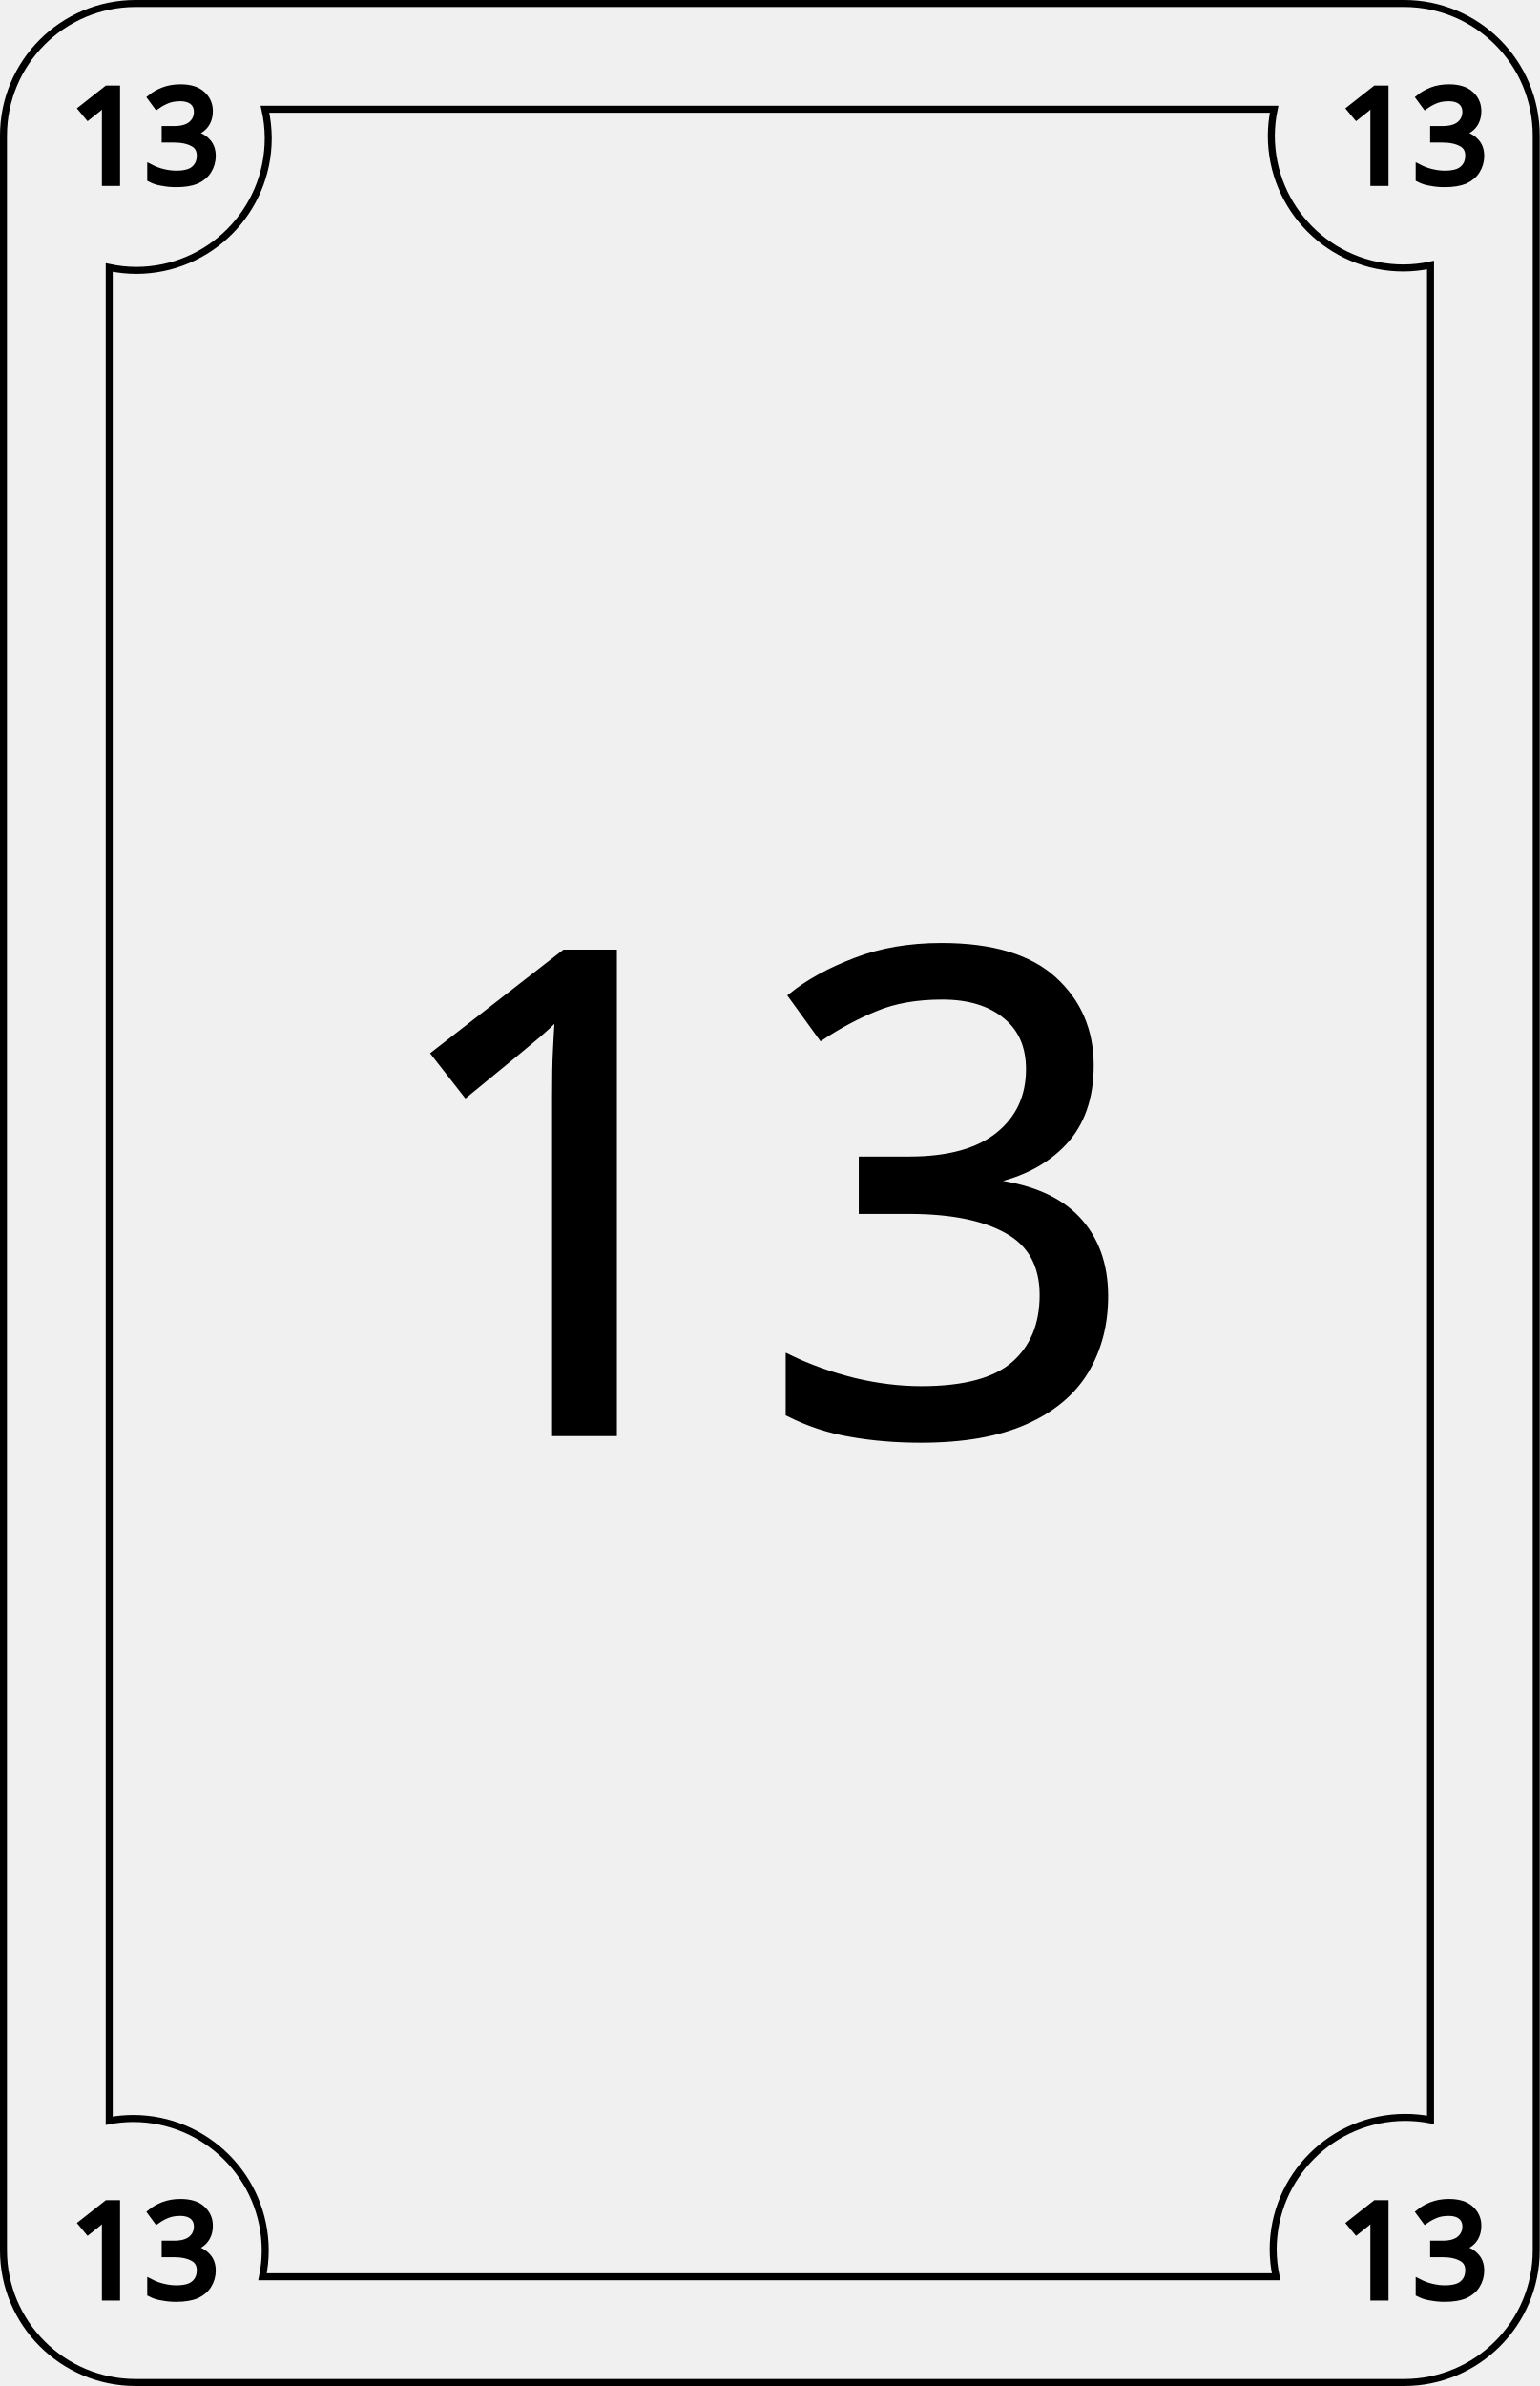
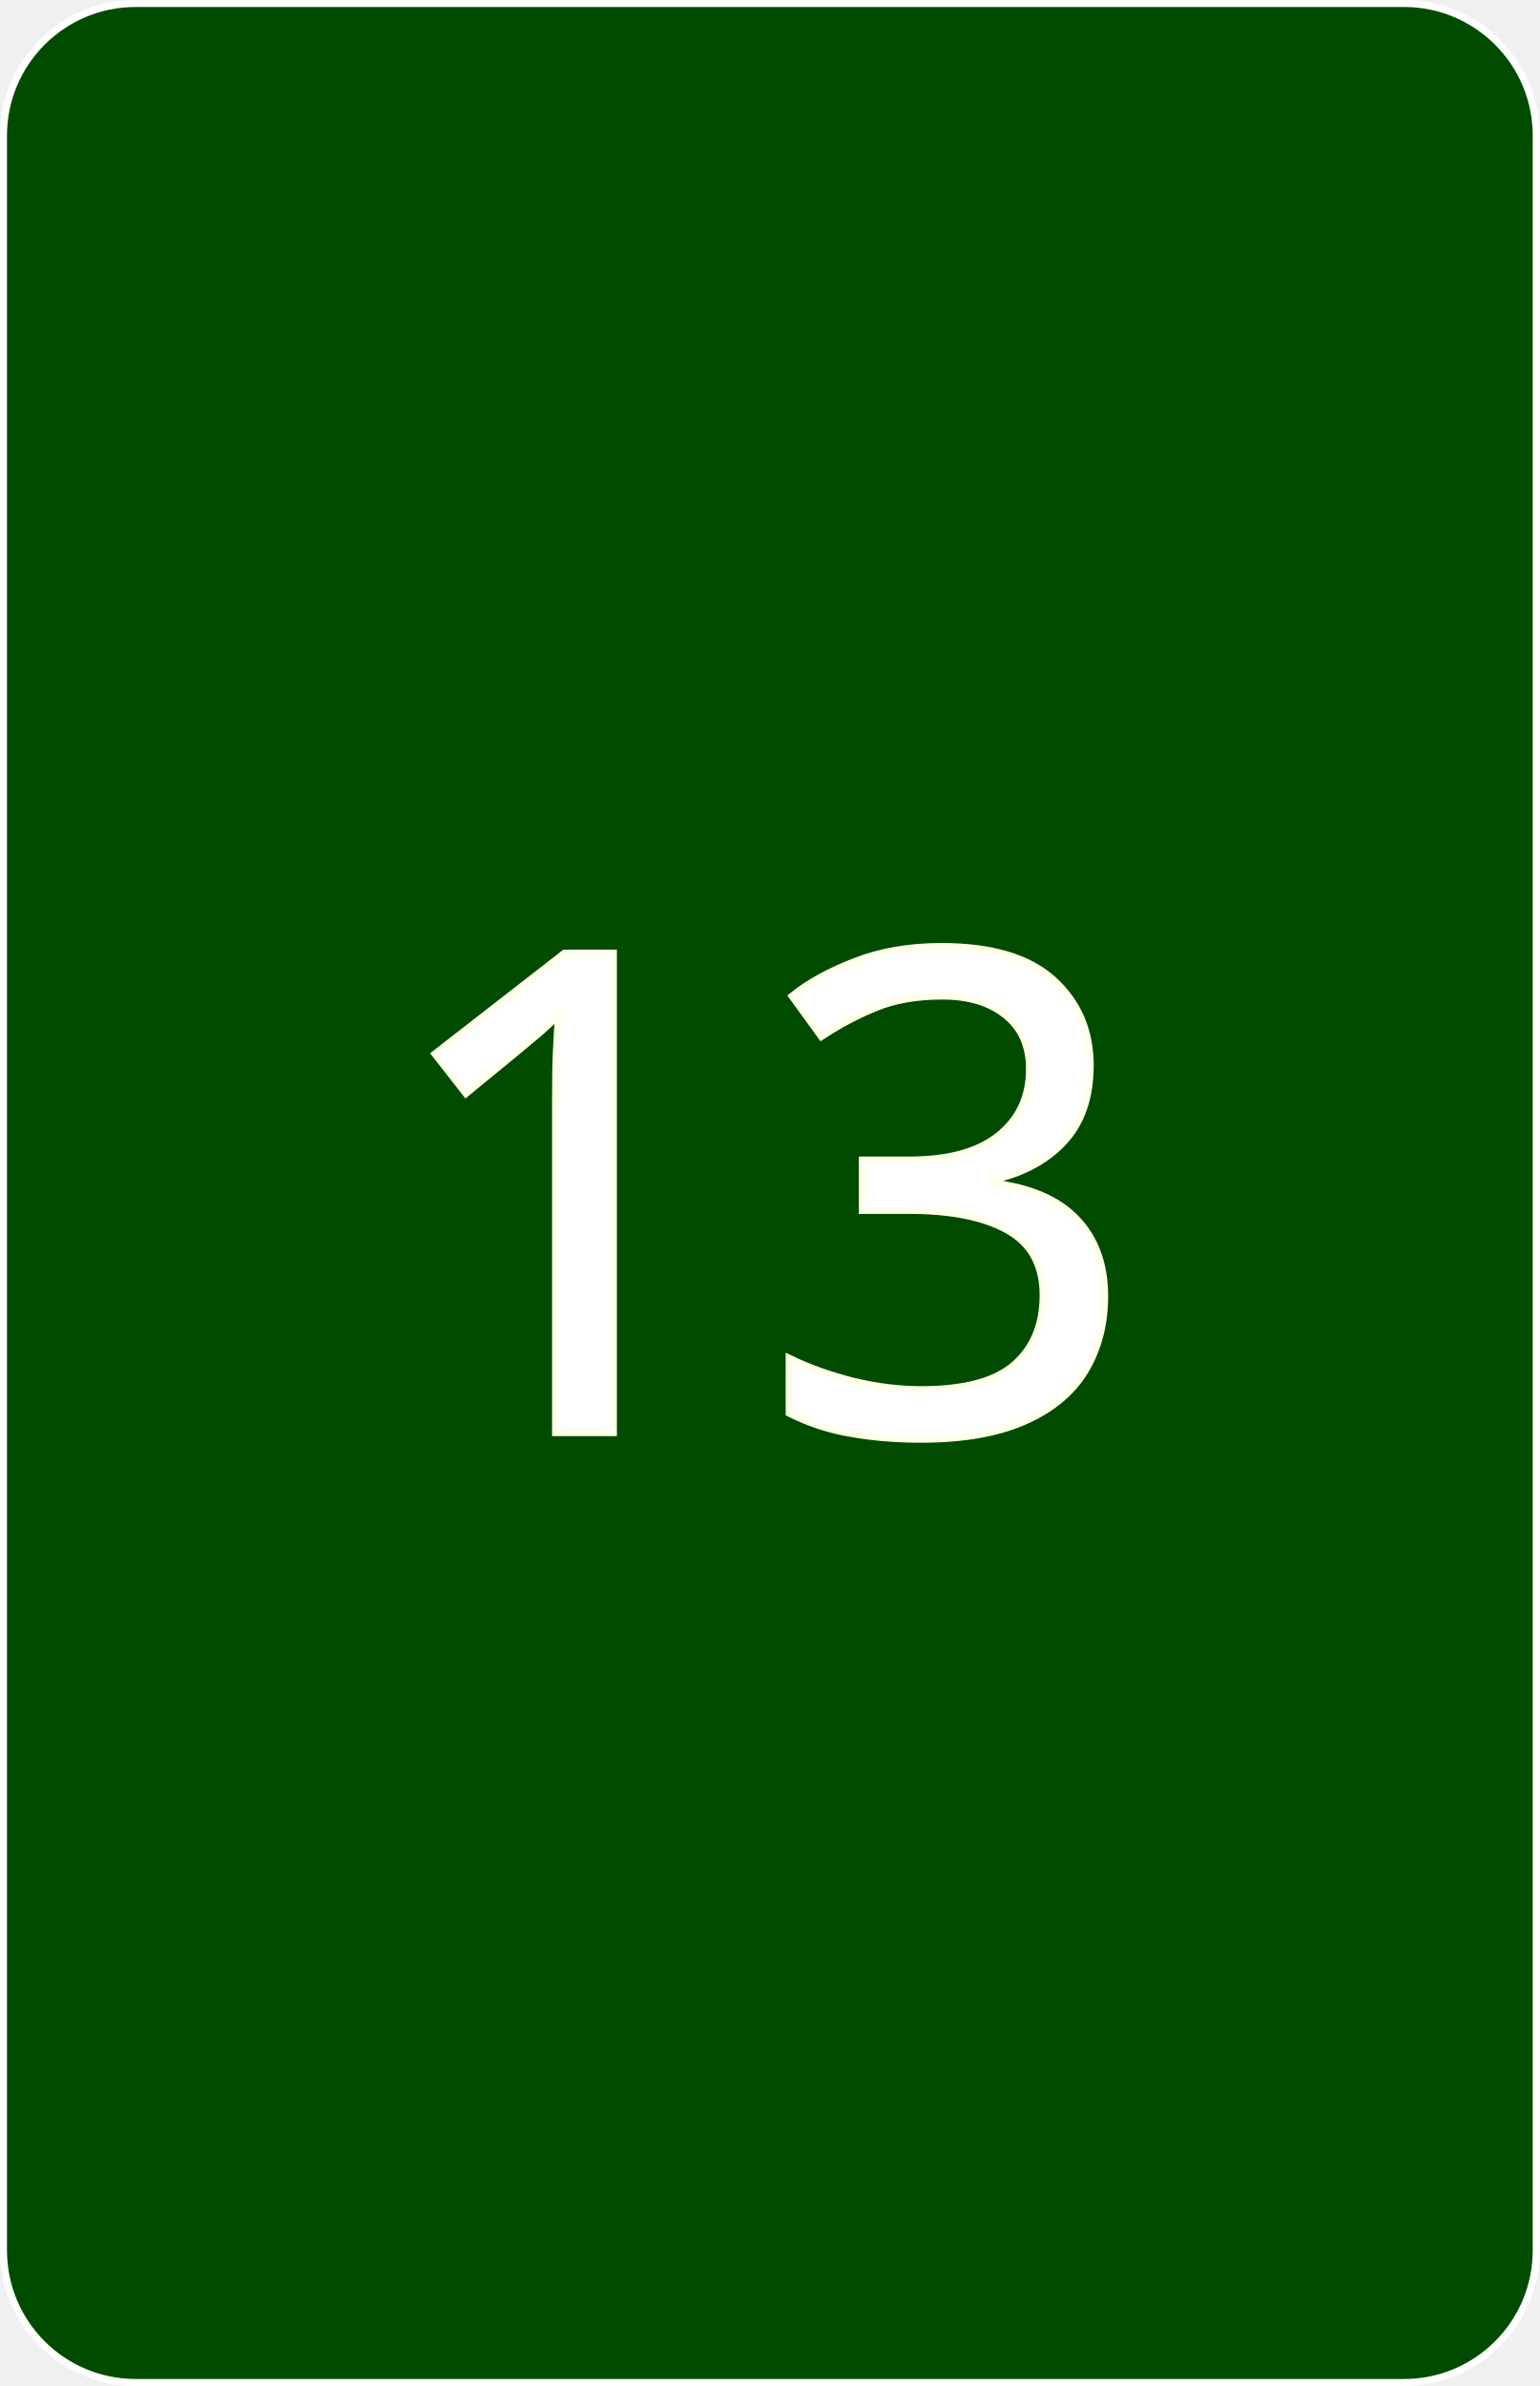
<svg xmlns="http://www.w3.org/2000/svg" width="58.265mm" height="90.265mm" viewBox="0 0 58.265 90.265" version="1.1" id="svg5">
  <defs id="defs2" />
  <g id="layer1" transform="translate(-17.03617,-161.3686)">
    <g id="g4821" transform="translate(-110.6317,63.29272)">
-       <circle style="fill:none;stroke:none;stroke-width:0.265;stroke-opacity:1" id="path1141-1-9-3-8" cx="180.8" cy="183.208" r="5" />
-       <text xml:space="preserve" style="font-style:normal;font-variant:normal;font-weight:normal;font-stretch:normal;font-size:4.939px;font-family:'Noto Sans';-inkscape-font-specification:'Noto Sans';fill:none;stroke:#000000;stroke-width:0.265;stroke-opacity:1" x="178.329" y="184.974" id="text1197-0-7-9-9">
-         <tspan id="tspan1195-6-7-0-6" style="font-style:normal;font-variant:normal;font-weight:normal;font-stretch:normal;font-size:4.939px;font-family:'Noto Sans';-inkscape-font-specification:'Noto Sans';fill:#000000;fill-opacity:1;stroke-width:0.265" x="178.329" y="184.974">13</tspan>
-       </text>
-       <circle style="fill:none;stroke:none;stroke-width:0.265;stroke-opacity:1" id="path1141-5-6-8-4" cx="132.8" cy="183.208" r="5" />
-       <text xml:space="preserve" style="font-style:normal;font-variant:normal;font-weight:normal;font-stretch:normal;font-size:4.939px;font-family:'Noto Sans';-inkscape-font-specification:'Noto Sans';fill:none;stroke:#000000;stroke-width:0.265;stroke-opacity:1" x="130.329" y="184.974" id="text1197-9-7-8-3">
-         <tspan id="tspan1195-4-3-5-3" style="font-style:normal;font-variant:normal;font-weight:normal;font-stretch:normal;font-size:4.939px;font-family:'Noto Sans';-inkscape-font-specification:'Noto Sans';fill:#000000;fill-opacity:1;stroke-width:0.265" x="130.329" y="184.974">13</tspan>
-       </text>
-       <rect style="fill:none;stroke:#000000;stroke-width:0.265;stroke-opacity:1" id="rect111-6-0-3" width="58" height="90" x="127.8" y="98.208" rx="5" />
-       <path id="rect111-3-5-9-8" style="fill:none;stroke:#000000;stroke-width:0.265;stroke-opacity:1" d="m 137.694,102.208 a 5,5 0 0 1 0.124,1.096 5,5 0 0 1 -5,5 5,5 0 0 1 -1.017,-0.109 v 70.111 a 5,5 0 0 1 0.903,-0.085 5,5 0 0 1 5,5 5,5 0 0 1 -0.102,0.988 h 38.356 a 5,5 0 0 1 -0.113,-1.029 5,5 0 0 1 5,-5 5,5 0 0 1 0.955,0.092 v -70.17 a 5,5 0 0 1 -1.024,0.111 5,5 0 0 1 -5,-5 5,5 0 0 1 0.105,-1.004 z" />
-       <circle style="fill:none;stroke:none;stroke-width:0.265;stroke-opacity:1" id="path1141-0-6-6-6" cx="132.8" cy="103.208" r="5" />
-       <text xml:space="preserve" style="font-style:normal;font-variant:normal;font-weight:normal;font-stretch:normal;font-size:4.939px;font-family:'Noto Sans';-inkscape-font-specification:'Noto Sans';fill:none;stroke:#000000;stroke-width:0.265;stroke-opacity:1" x="130.329" y="104.974" id="text1197-91-3-3-0">
-         <tspan id="tspan1195-7-9-8-4" style="font-style:normal;font-variant:normal;font-weight:normal;font-stretch:normal;font-size:4.939px;font-family:'Noto Sans';-inkscape-font-specification:'Noto Sans';fill:#000000;fill-opacity:1;stroke-width:0.265" x="130.329" y="104.974">13</tspan>
-       </text>
-       <circle style="fill:none;stroke:none;stroke-width:0.265;stroke-opacity:1" id="path1141-4-5-8" cx="180.8" cy="103.208" r="5" />
-       <text xml:space="preserve" style="font-style:normal;font-variant:normal;font-weight:normal;font-stretch:normal;font-size:4.939px;font-family:'Noto Sans';-inkscape-font-specification:'Noto Sans';fill:none;stroke:#000000;stroke-width:0.265;stroke-opacity:1" x="178.329" y="104.974" id="text1197-8-6-8">
-         <tspan id="tspan1195-1-1-8" style="font-style:normal;font-variant:normal;font-weight:normal;font-stretch:normal;font-size:4.939px;font-family:'Noto Sans';-inkscape-font-specification:'Noto Sans';fill:#000000;fill-opacity:1;stroke-width:0.265" x="178.329" y="104.974">13</tspan>
-       </text>
-       <text xml:space="preserve" style="font-style:normal;font-variant:normal;font-weight:normal;font-stretch:normal;font-size:25.4px;font-family:'Noto Sans';-inkscape-font-specification:'Noto Sans';fill:#000000;fill-opacity:1;stroke:#000000;stroke-width:0.265;stroke-opacity:1" x="141.865" y="152.276" id="text1429-2-1-9">
-         <tspan id="tspan1427-9-5-7" style="font-size:25.4px;stroke-width:0.265" x="141.865" y="152.276">13</tspan>
+       <rect style="fill:#004b00;stroke:#ffffff;stroke-width:0.265;stroke-opacity:1;fill-opacity:1" id="rect111-6-0-3" width="58" height="90" x="127.8" y="98.208" rx="5" />
+       <text xml:space="preserve" style="font-style:normal;font-variant:normal;font-weight:normal;font-stretch:normal;font-size:25.4px;font-family:'Noto Sans';-inkscape-font-specification:'Noto Sans';fill:#ffffff;fill-opacity:1;stroke:#ffffeb;stroke-width:0.265;stroke-opacity:1" x="141.865" y="152.276" id="text1429-2-1-9">
+         <tspan id="tspan1427-9-5-7" style="font-size:25.4px;stroke-width:0.265;stroke:#ffffeb;stroke-opacity:1;fill:#ffffff;fill-opacity:1" x="141.865" y="152.276">13</tspan>
      </text>
    </g>
  </g>
</svg>
